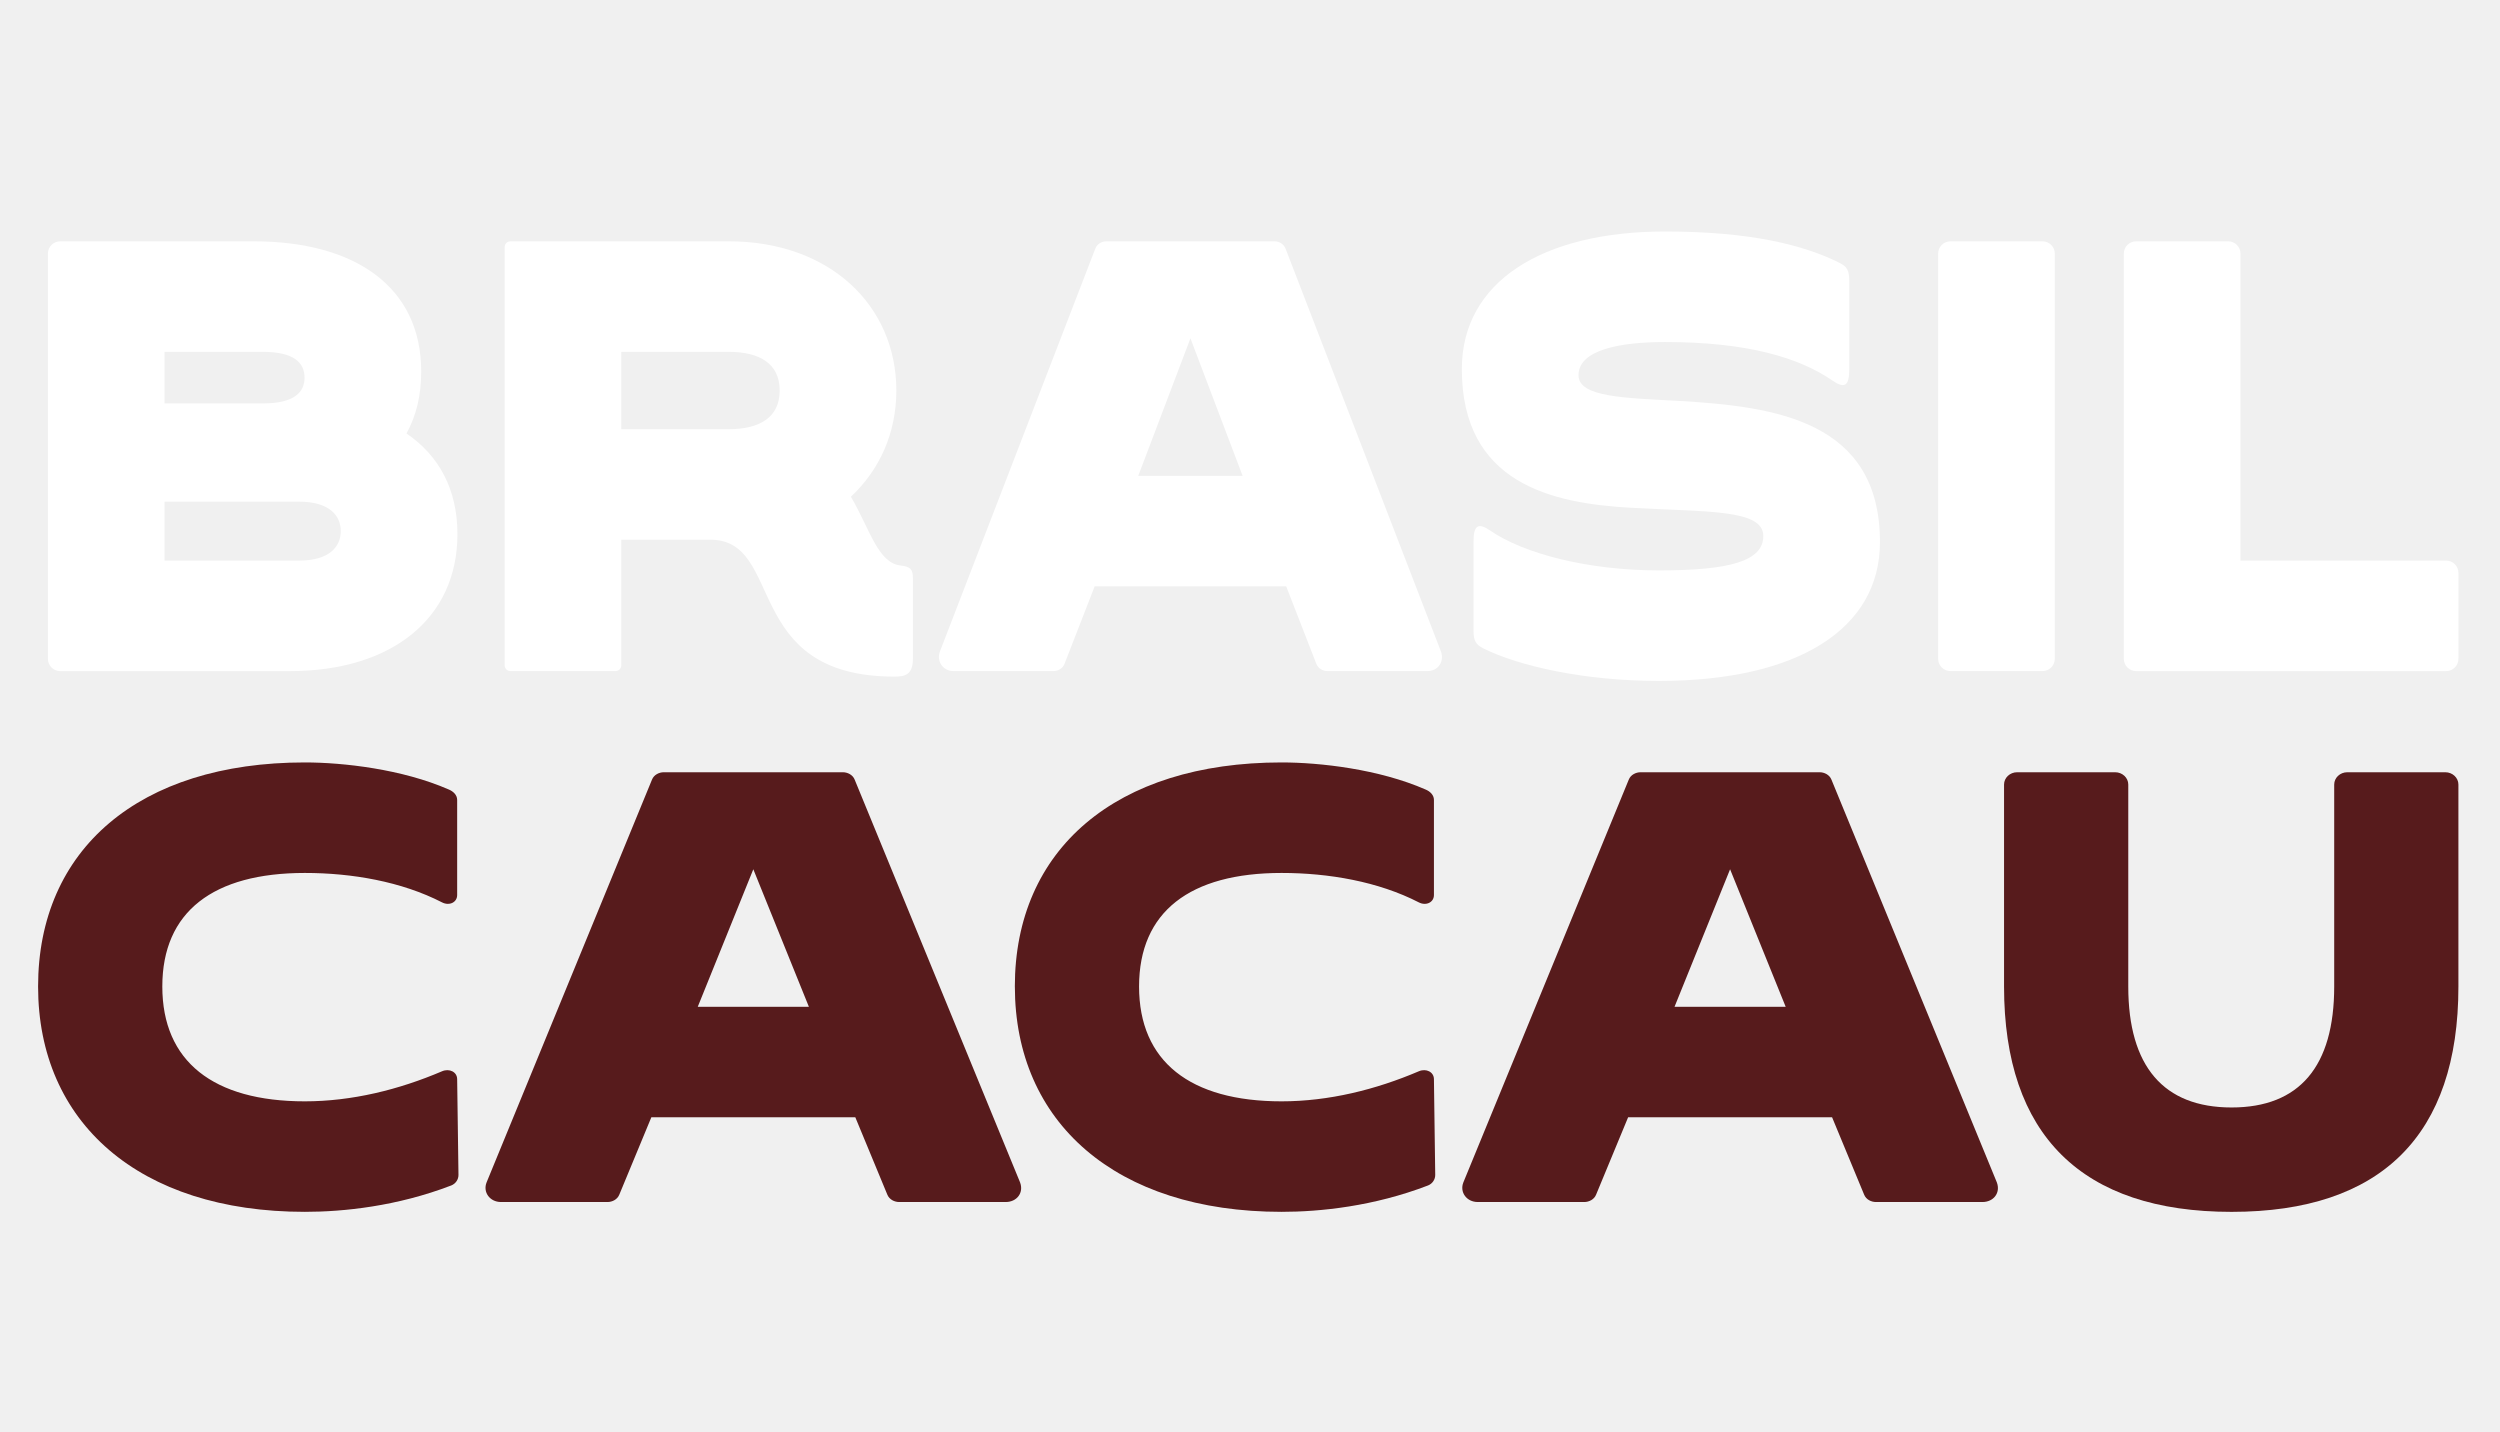
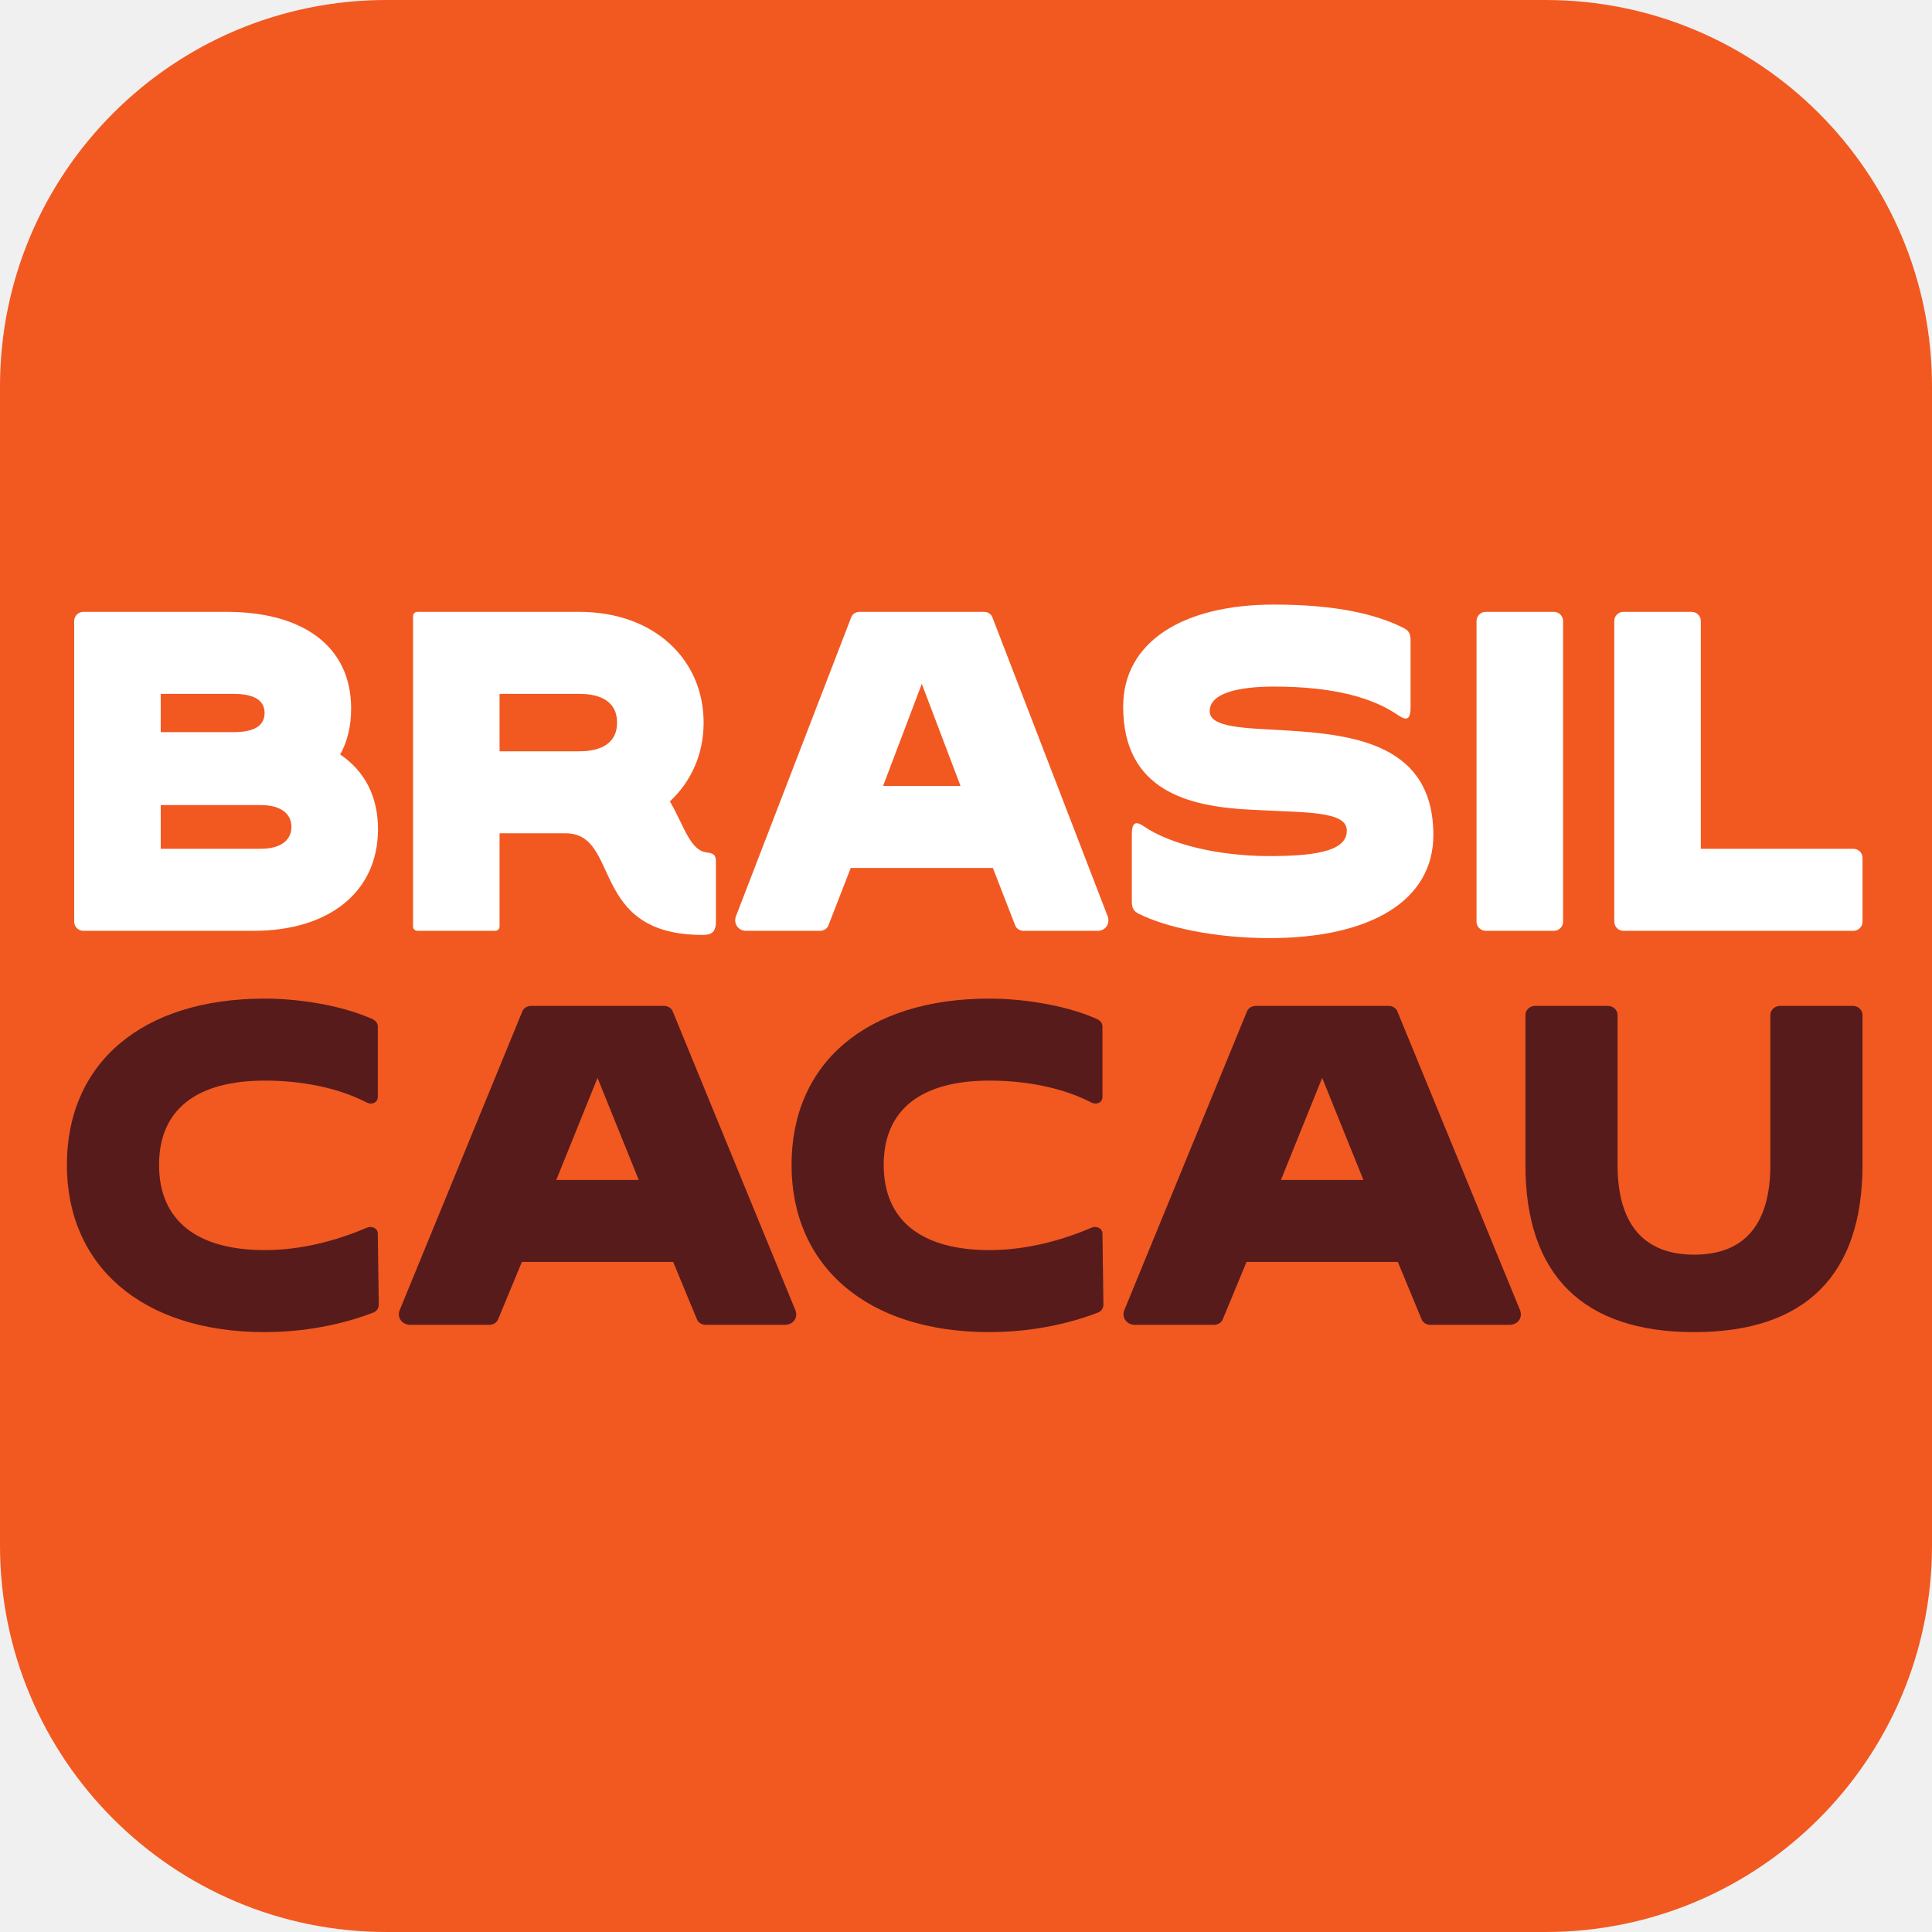
- <svg xmlns="http://www.w3.org/2000/svg" width="110" height="63" viewBox="0 0 110 63" fill="none">
-   <path d="M2.108 28.988V11.159C2.108 10.861 2.351 10.618 2.649 10.618H11.158C15.615 10.618 18.533 12.617 18.533 16.345C18.533 17.399 18.317 18.29 17.885 19.074C19.316 20.046 20.127 21.532 20.127 23.504C20.127 27.232 17.21 29.529 12.752 29.529H2.649C2.351 29.529 2.108 29.285 2.108 28.988V28.988ZM11.563 17.75C12.941 17.75 13.4 17.264 13.4 16.616C13.4 15.967 12.941 15.481 11.563 15.481H7.241V17.75H11.563V17.75ZM13.157 24.666C14.535 24.666 14.994 24.017 14.994 23.369C14.994 22.721 14.535 22.073 13.157 22.073H7.241V24.666H13.157V24.666Z" fill="white" />
-   <path d="M31.254 23.747H27.337V29.258C27.337 29.42 27.229 29.528 27.067 29.528H22.474C22.312 29.528 22.204 29.42 22.204 29.258V10.889C22.204 10.726 22.312 10.618 22.474 10.618H32.064C36.521 10.618 39.439 13.455 39.439 17.183C39.439 19.047 38.709 20.667 37.44 21.856C38.277 23.288 38.628 24.774 39.628 24.882C40.06 24.936 40.168 25.044 40.168 25.449V28.988C40.168 29.69 39.817 29.771 39.358 29.771C32.604 29.771 34.549 23.747 31.254 23.747L31.254 23.747ZM32.064 18.885C33.415 18.885 34.306 18.372 34.306 17.183C34.306 15.994 33.415 15.481 32.064 15.481H27.337V18.885H32.064Z" fill="white" />
-   <path d="M41.357 28.664L48.192 10.943C48.273 10.726 48.489 10.618 48.678 10.618H56.08C56.269 10.618 56.485 10.726 56.566 10.943L63.401 28.664C63.563 29.123 63.266 29.528 62.806 29.528H58.403C58.214 29.528 57.998 29.42 57.917 29.204L56.593 25.8H48.165L46.841 29.204C46.76 29.42 46.544 29.528 46.355 29.528H41.951C41.492 29.528 41.195 29.096 41.357 28.664ZM54.675 20.938L52.379 14.886L50.083 20.938H54.675Z" fill="white" />
-   <path d="M65.267 28.529C64.943 28.366 64.835 28.204 64.835 27.745V23.828C64.835 23.099 65.051 22.991 65.564 23.342C67.05 24.368 69.886 25.098 72.993 25.098C76.1 25.098 77.585 24.693 77.585 23.585C77.585 22.396 75.1 22.532 71.777 22.342C68.265 22.153 64.321 21.262 64.321 16.237C64.321 12.401 67.86 10.186 73.263 10.186C77.018 10.186 79.368 10.781 80.935 11.564C81.259 11.726 81.367 11.888 81.367 12.347V16.264C81.367 16.994 81.151 17.102 80.637 16.751C79.152 15.724 76.855 15.049 73.263 15.049C71.263 15.049 69.454 15.4 69.454 16.508C69.454 17.48 71.48 17.507 73.884 17.642C78.098 17.885 82.718 18.507 82.718 23.855C82.718 27.692 79.071 29.961 72.993 29.961C69.724 29.961 66.833 29.312 65.267 28.529L65.267 28.529Z" fill="white" />
-   <path d="M85.278 28.988V11.159C85.278 10.861 85.521 10.618 85.819 10.618H89.871C90.168 10.618 90.411 10.861 90.411 11.159V28.988C90.411 29.285 90.168 29.528 89.871 29.528H85.819C85.521 29.528 85.278 29.285 85.278 28.988Z" fill="white" />
-   <path d="M93.448 28.988V11.159C93.448 10.861 93.691 10.618 93.989 10.618H98.041C98.338 10.618 98.581 10.861 98.581 11.159V24.666H107.631C107.928 24.666 108.171 24.909 108.171 25.206V28.988C108.171 29.285 107.928 29.529 107.631 29.529H93.989C93.692 29.529 93.448 29.285 93.448 28.988L93.448 28.988Z" fill="white" />
-   <path d="M1.676 43.407C1.676 37.383 6.106 33.547 13.412 33.547C15.11 33.547 17.698 33.844 19.741 34.736C19.942 34.817 20.115 34.979 20.115 35.195V39.382C20.115 39.706 19.77 39.868 19.453 39.706C17.67 38.788 15.484 38.41 13.413 38.41C9.385 38.41 7.142 40.111 7.142 43.407C7.142 46.703 9.386 48.459 13.413 48.459C15.484 48.459 17.555 47.946 19.453 47.135C19.77 47 20.115 47.162 20.115 47.486L20.173 51.7C20.173 51.89 20.058 52.079 19.856 52.16C17.469 53.078 15.11 53.321 13.413 53.321C6.106 53.321 1.676 49.377 1.676 43.407L1.676 43.407Z" fill="#571B1C" />
-   <path d="M21.41 52.025L28.688 34.303C28.774 34.087 29.004 33.979 29.205 33.979H37.087C37.289 33.979 37.519 34.087 37.605 34.303L44.883 52.025C45.056 52.484 44.739 52.889 44.25 52.889H39.561C39.36 52.889 39.13 52.781 39.043 52.565L37.634 49.161H28.659L27.249 52.565C27.163 52.781 26.933 52.889 26.732 52.889H22.043C21.554 52.889 21.237 52.457 21.41 52.025H21.41ZM35.591 44.299L33.146 38.248L30.701 44.299H35.591H35.591Z" fill="#571B1C" />
-   <path d="M44.653 43.407C44.653 37.383 49.083 33.547 56.39 33.547C58.087 33.547 60.676 33.844 62.719 34.736C62.92 34.817 63.093 34.979 63.093 35.195V39.382C63.093 39.706 62.748 39.868 62.431 39.706C60.648 38.788 58.461 38.41 56.39 38.41C52.363 38.41 50.119 40.111 50.119 43.407C50.119 46.703 52.363 48.459 56.39 48.459C58.461 48.459 60.533 47.946 62.431 47.135C62.748 47 63.093 47.162 63.093 47.486L63.15 51.7C63.15 51.89 63.035 52.079 62.834 52.16C60.446 53.078 58.087 53.321 56.39 53.321C49.084 53.321 44.654 49.377 44.654 43.407L44.653 43.407Z" fill="#571B1C" />
-   <path d="M64.388 52.025L71.666 34.303C71.752 34.087 71.982 33.979 72.184 33.979H80.066C80.267 33.979 80.497 34.087 80.583 34.303L87.861 52.025C88.034 52.484 87.717 52.889 87.228 52.889H82.54C82.338 52.889 82.108 52.781 82.022 52.565L80.612 49.161H71.637L70.228 52.565C70.142 52.781 69.911 52.889 69.71 52.889H65.021C64.532 52.889 64.216 52.457 64.388 52.025H64.388ZM78.57 44.299L76.124 38.248L73.679 44.299H78.569H78.57Z" fill="#571B1C" />
-   <path d="M88.178 43.407V34.52C88.178 34.222 88.437 33.979 88.753 33.979H93.068C93.385 33.979 93.644 34.222 93.644 34.52V43.407C93.644 46.919 95.197 48.729 98.189 48.729C101.18 48.729 102.705 46.919 102.705 43.407V34.52C102.705 34.222 102.964 33.979 103.28 33.979H107.595C107.911 33.979 108.17 34.222 108.17 34.52V43.407C108.17 49.945 104.776 53.322 98.188 53.322C91.6 53.322 88.178 49.945 88.178 43.407H88.178Z" fill="#571B1C" />
+ <svg xmlns="http://www.w3.org/2000/svg" width="500" height="500" viewBox="0 0 500 500" fill="none">
+   <rect width="500" height="500" rx="100" fill="#F15921" />
+   <path d="M19.2 238.534V160.709C19.2 159.411 20.261 158.35 21.558 158.35H58.69C78.14 158.35 90.871 167.076 90.871 183.349C90.871 187.948 89.928 191.838 88.042 195.259C94.29 199.504 97.826 205.99 97.826 214.598C97.826 230.87 85.096 240.894 65.645 240.894H21.558C20.261 240.894 19.2 239.832 19.2 238.534ZM60.459 189.481C66.47 189.481 68.475 187.358 68.475 184.528C68.475 181.698 66.47 179.575 60.459 179.575H41.597V189.48L60.459 189.481ZM67.414 219.668C73.425 219.668 75.429 216.838 75.429 214.008C75.429 211.178 73.425 208.348 67.414 208.348H41.598V219.669L67.414 219.668Z" fill="white" />
+   <path d="M146.381 215.658H129.287V239.713C129.287 240.42 128.817 240.893 128.109 240.893H108.07C107.363 240.893 106.891 240.422 106.891 239.713V159.529C106.891 158.821 107.362 158.35 108.07 158.35H149.916C169.366 158.35 182.097 170.732 182.097 187.004C182.097 195.14 178.914 202.215 173.374 207.404C177.029 213.653 178.56 220.139 182.922 220.61C184.808 220.846 185.28 221.317 185.28 223.086V238.533C185.28 241.598 183.747 241.952 181.743 241.952C152.274 241.952 160.762 215.658 146.381 215.658ZM149.916 194.434C155.81 194.434 159.7 192.193 159.7 187.005C159.7 181.816 155.81 179.576 149.916 179.576H129.287V194.434H149.916Z" fill="white" />
+   <path d="M190.467 237.119L220.291 159.765C220.645 158.821 221.588 158.35 222.413 158.35H254.712C255.537 158.35 256.48 158.821 256.834 159.765L286.658 237.119C287.364 239.124 286.068 240.893 284.064 240.893H264.85C264.025 240.893 263.082 240.422 262.728 239.478L256.952 224.621H220.174L214.397 239.478C214.043 240.422 213.1 240.893 212.275 240.893H193.061C191.057 240.893 189.761 239.007 190.467 237.119ZM248.582 203.394L238.562 176.981L228.543 203.394H248.582Z" fill="white" />
+   <path d="M294.801 236.53C293.386 235.822 292.916 235.115 292.916 233.11V216.013C292.916 212.829 293.858 212.358 296.098 213.89C302.582 218.37 314.958 221.554 328.515 221.554C342.071 221.554 348.554 219.785 348.554 214.95C348.554 209.762 337.709 210.352 323.21 209.526C307.885 208.701 290.675 204.809 290.675 182.878C290.675 166.133 306.116 156.464 329.692 156.464C346.078 156.464 356.333 159.058 363.169 162.478C364.584 163.186 365.055 163.892 365.055 165.897V182.994C365.055 186.178 364.113 186.65 361.872 185.118C355.389 180.637 345.369 177.689 329.691 177.689C320.968 177.689 313.07 179.222 313.07 184.057C313.07 188.302 321.911 188.42 332.403 189.01C350.792 190.07 370.95 192.783 370.95 216.131C370.95 232.876 355.035 242.78 328.514 242.78C314.251 242.78 301.638 239.949 294.801 236.53Z" fill="white" />
+   <path d="M382.124 238.534V160.709C382.124 159.411 383.184 158.35 384.482 158.35H402.164C403.461 158.35 404.522 159.411 404.522 160.709V238.534C404.522 239.832 403.461 240.893 402.164 240.893H384.482C383.184 240.893 382.124 239.832 382.124 238.534Z" fill="white" />
+   <path d="M417.774 238.534V160.709C417.774 159.411 418.835 158.35 420.132 158.35H437.814C439.112 158.35 440.172 159.411 440.172 160.709V219.668H479.662C480.958 219.668 482.019 220.728 482.019 222.026V238.535C482.019 239.833 480.958 240.894 479.662 240.894H420.133C418.836 240.894 417.774 239.832 417.774 238.534Z" fill="white" />
+   <path d="M17.312 301.476C17.312 275.181 36.642 258.436 68.527 258.436C75.933 258.436 87.23 259.734 96.143 263.625C97.021 263.979 97.774 264.686 97.774 265.629V283.906C97.774 285.321 96.269 286.029 94.888 285.321C87.106 281.312 77.566 279.661 68.528 279.661C50.954 279.661 41.164 287.09 41.164 301.476C41.164 315.862 50.955 323.526 68.528 323.526C77.566 323.526 86.605 321.286 94.888 317.748C96.269 317.159 97.774 317.867 97.774 319.281L98.026 337.677C98.026 338.502 97.524 339.327 96.645 339.681C86.227 343.691 75.933 344.751 68.528 344.751C36.645 344.751 17.312 327.536 17.312 301.476Z" fill="#571B1C" />
+   <path d="M103.424 339.092L135.182 261.737C135.558 260.794 136.563 260.322 137.441 260.322H171.835C172.714 260.322 173.719 260.794 174.095 261.737L205.852 339.092C206.606 341.096 205.226 342.865 203.09 342.865H182.63C181.752 342.865 180.747 342.394 180.371 341.45L174.22 326.593H135.056L128.906 341.45C128.53 342.394 127.525 342.865 126.647 342.865H106.186C104.053 342.865 102.671 340.979 103.424 339.092ZM165.307 305.367L154.637 278.953L143.967 305.367H165.307Z" fill="#571B1C" />
+   <path d="M204.851 301.476C204.851 275.181 224.181 258.436 256.065 258.436C263.471 258.436 274.768 259.734 283.681 263.625C284.56 263.979 285.313 264.686 285.313 265.629V283.906C285.313 285.321 283.807 286.029 282.426 285.321C274.644 281.312 265.104 279.661 256.066 279.661C238.492 279.661 228.702 287.09 228.702 301.476C228.702 315.862 238.494 323.526 256.066 323.526C265.104 323.526 274.143 321.286 282.426 317.748C283.807 317.159 285.313 317.867 285.313 319.281L285.564 337.677C285.564 338.502 285.062 339.327 284.183 339.681C273.765 343.691 263.471 344.751 256.066 344.751C224.183 344.751 204.851 327.536 204.851 301.476Z" fill="#571B1C" />
+   <path d="M290.965 339.092L322.723 261.737C323.1 260.794 324.104 260.322 324.983 260.322H359.377C360.255 260.322 361.26 260.794 361.636 261.737L393.395 339.092C394.147 341.096 392.767 342.865 390.633 342.865H370.173C369.294 342.865 368.29 342.394 367.914 341.45L361.762 326.593H322.599L316.448 341.45C316.072 342.394 315.068 342.865 314.189 342.865H293.729C291.595 342.865 290.212 340.979 290.965 339.092ZM352.849 305.367L342.179 278.953L331.509 305.367H352.849Z" fill="#571B1C" />
+   <path d="M394.777 301.476V262.681C394.777 261.383 395.906 260.322 397.287 260.322H416.116C417.496 260.322 418.627 261.383 418.627 262.681V301.476C418.627 316.806 425.405 324.705 438.459 324.705C451.513 324.705 458.167 316.805 458.167 301.476V262.681C458.167 261.383 459.297 260.322 460.676 260.322H479.505C480.884 260.322 482.014 261.383 482.014 262.681V301.476C482.014 330.013 467.204 344.753 438.458 344.753C409.711 344.753 394.777 330.013 394.777 301.476Z" fill="#571B1C" />
</svg>
